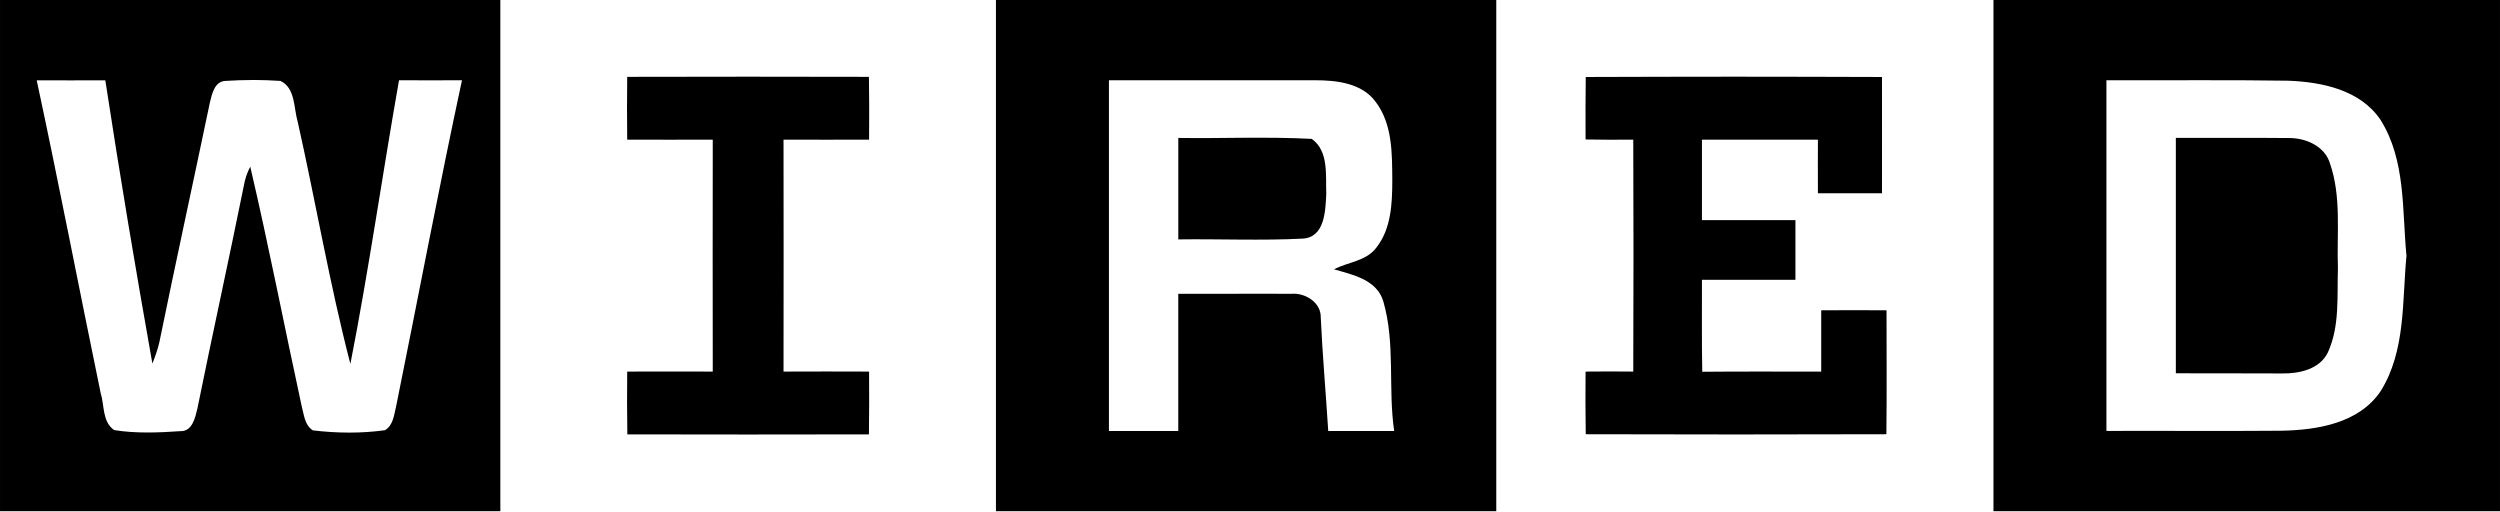
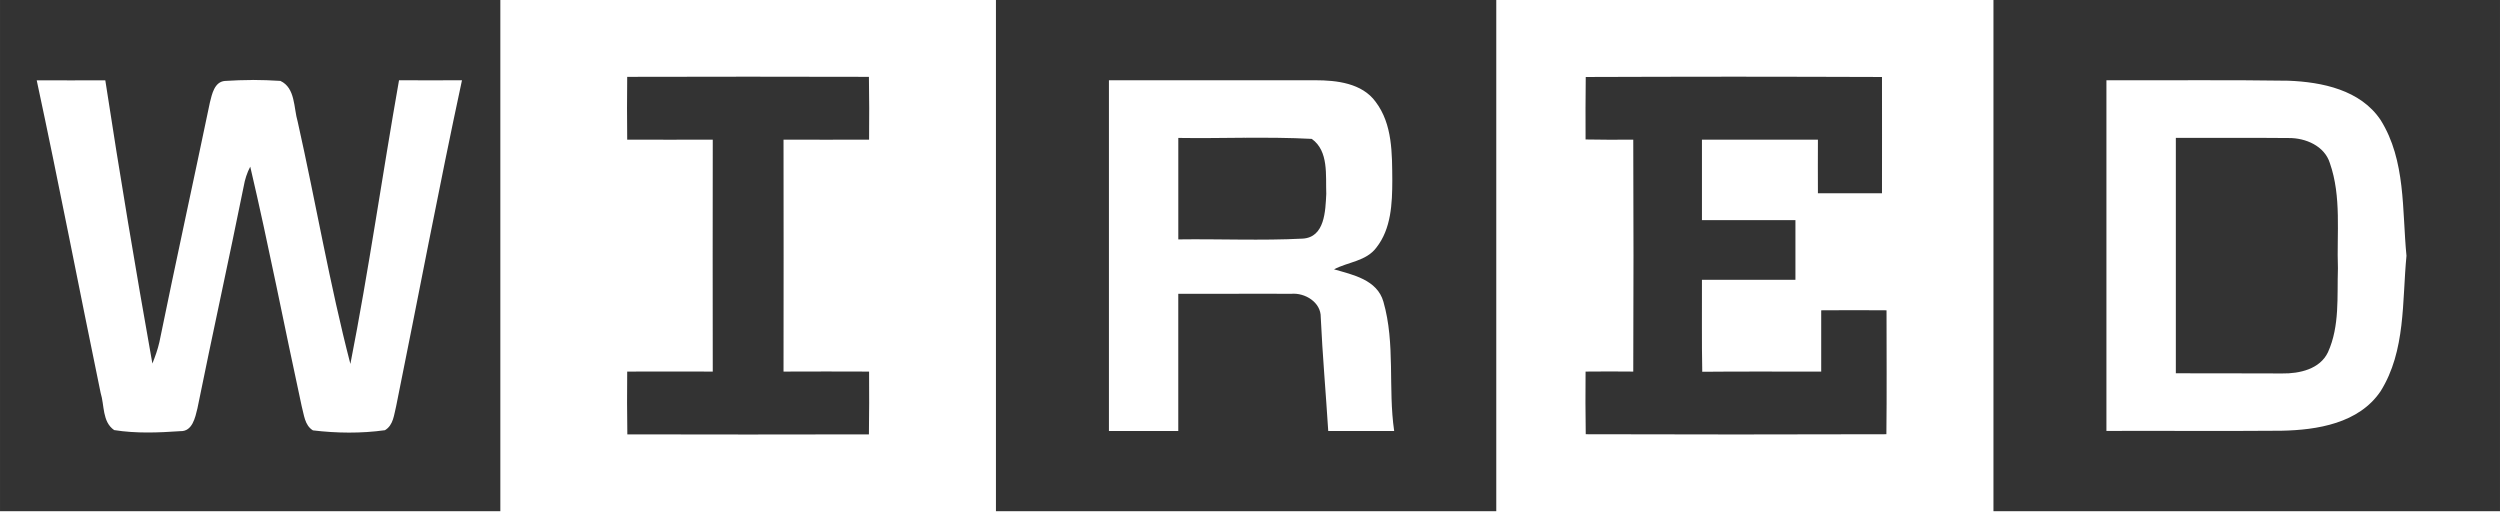
- <svg xmlns="http://www.w3.org/2000/svg" width="132.037" height="27" viewBox="0 0 105.629 21.6" id="svg2" version="1.1">
-   <defs id="defs8" />
-   <path d="M0 0v21.6h21.14V0H0zm42.08 0v21.6h21.14V0H42.08zm42.147 0v21.6h21.402V0H84.225zM31.61 3.24c-1.702 0-3.408.003-5.11.007-.01.885-.01 1.768 0 2.653 1.203.008 2.41 0 3.615 0-.005 3.264-.005 6.536 0 9.8-1.204 0-2.412-.008-3.615 0-.01.885-.007 1.768.006 2.653 3.403.008 6.804.008 10.207 0 .014-.882.012-1.77.007-2.653-1.206-.01-2.412 0-3.615 0 .005-3.264.005-6.536 0-9.8 1.203 0 2.41.008 3.615 0 .01-.885.007-1.77-.007-2.653-1.7-.004-3.4-.007-5.103-.007zm41.646 0c-2.087 0-4.17.007-6.256.013-.01.88-.012 1.76-.007 2.64.672.014 1.343.013 2.015.007.013 3.267.013 6.533 0 9.8-.672-.006-1.343-.008-2.015 0-.008.882-.007 1.764.007 2.647 4.235.013 8.467.013 12.703 0 .02-1.747.006-3.49.006-5.236-.92-.005-1.84-.01-2.76 0-.004.864-.004 1.73 0 2.59-1.676.003-3.35-.01-5.026.007-.026-1.293-.008-2.592-.013-3.885h3.95V9.3h-3.95c0-1.134-.004-2.267 0-3.4 1.634.003 3.268.003 4.9 0-.005.754-.002 1.51 0 2.266h2.707c-.002-1.64.006-3.274 0-4.913-2.087-.006-4.176-.013-6.262-.013zm-62.58.138c.39 0 .78.016 1.17.04.64.295.558 1.143.732 1.725.764 3.406 1.35 6.86 2.226 10.234.78-3.978 1.35-7.995 2.055-11.986.883 0 1.77.008 2.66 0-.985 4.578-1.85 9.18-2.78 13.766-.093.363-.114.807-.475 1.02-1.004.14-2.036.128-3.043.007-.353-.218-.374-.662-.474-1.02-.733-3.372-1.386-6.76-2.174-10.122-.137.26-.226.54-.276.83-.633 3.133-1.322 6.253-1.956 9.385-.093.382-.212.977-.718.96-.93.064-1.877.103-2.8-.045-.51-.354-.406-1.048-.572-1.575-.91-4.4-1.757-8.812-2.7-13.204.964.008 1.934 0 2.898 0C5.06 7.39 5.73 11.38 6.438 15.36c.12-.298.226-.595.297-.91.69-3.376 1.428-6.743 2.133-10.12.087-.348.19-.872.633-.91.39-.024.78-.04 1.173-.04zm36.18.013h8.718c.9 0 1.974.12 2.548.91.72.95.695 2.194.705 3.327-.003.97-.045 2.036-.672 2.832-.432.58-1.196.604-1.79.92.8.23 1.823.44 2.087 1.37.51 1.776.19 3.647.454 5.46-.93-.003-1.856 0-2.786 0-.1-1.6-.242-3.2-.316-4.8.014-.64-.67-1.05-1.25-.996-1.59-.01-3.18.006-4.77 0v5.796h-2.93V3.39zM89 3.39c2.56.012 5.122-.02 7.68.02 1.43.054 3.054.388 3.905 1.66 1.072 1.713.903 3.808 1.093 5.737-.187 1.925-.026 4.015-1.093 5.722-.914 1.357-2.678 1.642-4.195 1.67-2.463.02-4.926 0-7.39.008V3.39zM52.605 5.82c-.94.007-1.878.023-2.82.008v4.287c1.753-.024 3.507.057 5.256-.033.94-.055.96-1.184.996-1.89-.03-.777.112-1.81-.613-2.324-.937-.05-1.878-.052-2.818-.047zm39.328.008v9.944c1.5-.003 2.996.007 4.498.007.72.01 1.593-.18 1.93-.898.503-1.11.38-2.36.42-3.543-.054-1.48.157-3.024-.34-4.446-.225-.727-1.03-1.068-1.74-1.06-1.59-.016-3.18 0-4.767-.007z" fill="#333" id="path4" style="fill:#000000;fill-opacity:1" />
+ <svg xmlns="http://www.w3.org/2000/svg" width="132.037" height="27" viewBox="0 0 105.629 21.6">
+   <path d="M0 0v21.6h21.14V0H0zm42.08 0v21.6h21.14V0H42.08zm42.147 0v21.6h21.402V0H84.225zM31.61 3.24c-1.702 0-3.408.003-5.11.007-.01.885-.01 1.768 0 2.653 1.203.008 2.41 0 3.615 0-.005 3.264-.005 6.536 0 9.8-1.204 0-2.412-.008-3.615 0-.01.885-.007 1.768.006 2.653 3.403.008 6.804.008 10.207 0 .014-.882.012-1.77.007-2.653-1.206-.01-2.412 0-3.615 0 .005-3.264.005-6.536 0-9.8 1.203 0 2.41.008 3.615 0 .01-.885.007-1.77-.007-2.653-1.7-.004-3.4-.007-5.103-.007zm41.646 0c-2.087 0-4.17.007-6.256.013-.01.88-.012 1.76-.007 2.64.672.014 1.343.013 2.015.007.013 3.267.013 6.533 0 9.8-.672-.006-1.343-.008-2.015 0-.008.882-.007 1.764.007 2.647 4.235.013 8.467.013 12.703 0 .02-1.747.006-3.49.006-5.236-.92-.005-1.84-.01-2.76 0-.004.864-.004 1.73 0 2.59-1.676.003-3.35-.01-5.026.007-.026-1.293-.008-2.592-.013-3.885h3.95V9.3h-3.95c0-1.134-.004-2.267 0-3.4 1.634.003 3.268.003 4.9 0-.005.754-.002 1.51 0 2.266h2.707c-.002-1.64.006-3.274 0-4.913-2.087-.006-4.176-.013-6.262-.013zm-62.58.138c.39 0 .78.016 1.17.04.64.295.558 1.143.732 1.725.764 3.406 1.35 6.86 2.226 10.234.78-3.978 1.35-7.995 2.055-11.986.883 0 1.77.008 2.66 0-.985 4.578-1.85 9.18-2.78 13.766-.093.363-.114.807-.475 1.02-1.004.14-2.036.128-3.043.007-.353-.218-.374-.662-.474-1.02-.733-3.372-1.386-6.76-2.174-10.122-.137.26-.226.54-.276.83-.633 3.133-1.322 6.253-1.956 9.385-.093.382-.212.977-.718.96-.93.064-1.877.103-2.8-.045-.51-.354-.406-1.048-.572-1.575-.91-4.4-1.757-8.812-2.7-13.204.964.008 1.934 0 2.898 0C5.06 7.39 5.73 11.38 6.438 15.36c.12-.298.226-.595.297-.91.69-3.376 1.428-6.743 2.133-10.12.087-.348.19-.872.633-.91.39-.024.78-.04 1.173-.04zm36.18.013h8.718c.9 0 1.974.12 2.548.91.72.95.695 2.194.705 3.327-.003.97-.045 2.036-.672 2.832-.432.58-1.196.604-1.79.92.8.23 1.823.44 2.087 1.37.51 1.776.19 3.647.454 5.46-.93-.003-1.856 0-2.786 0-.1-1.6-.242-3.2-.316-4.8.014-.64-.67-1.05-1.25-.996-1.59-.01-3.18.006-4.77 0v5.796h-2.93V3.39zM89 3.39c2.56.012 5.122-.02 7.68.02 1.43.054 3.054.388 3.905 1.66 1.072 1.713.903 3.808 1.093 5.737-.187 1.925-.026 4.015-1.093 5.722-.914 1.357-2.678 1.642-4.195 1.67-2.463.02-4.926 0-7.39.008V3.39zM52.605 5.82c-.94.007-1.878.023-2.82.008v4.287c1.753-.024 3.507.057 5.256-.033.94-.055.96-1.184.996-1.89-.03-.777.112-1.81-.613-2.324-.937-.05-1.878-.052-2.818-.047zm39.328.008v9.944c1.5-.003 2.996.007 4.498.007.72.01 1.593-.18 1.93-.898.503-1.11.38-2.36.42-3.543-.054-1.48.157-3.024-.34-4.446-.225-.727-1.03-1.068-1.74-1.06-1.59-.016-3.18 0-4.767-.007z" fill="#333" />
</svg>
